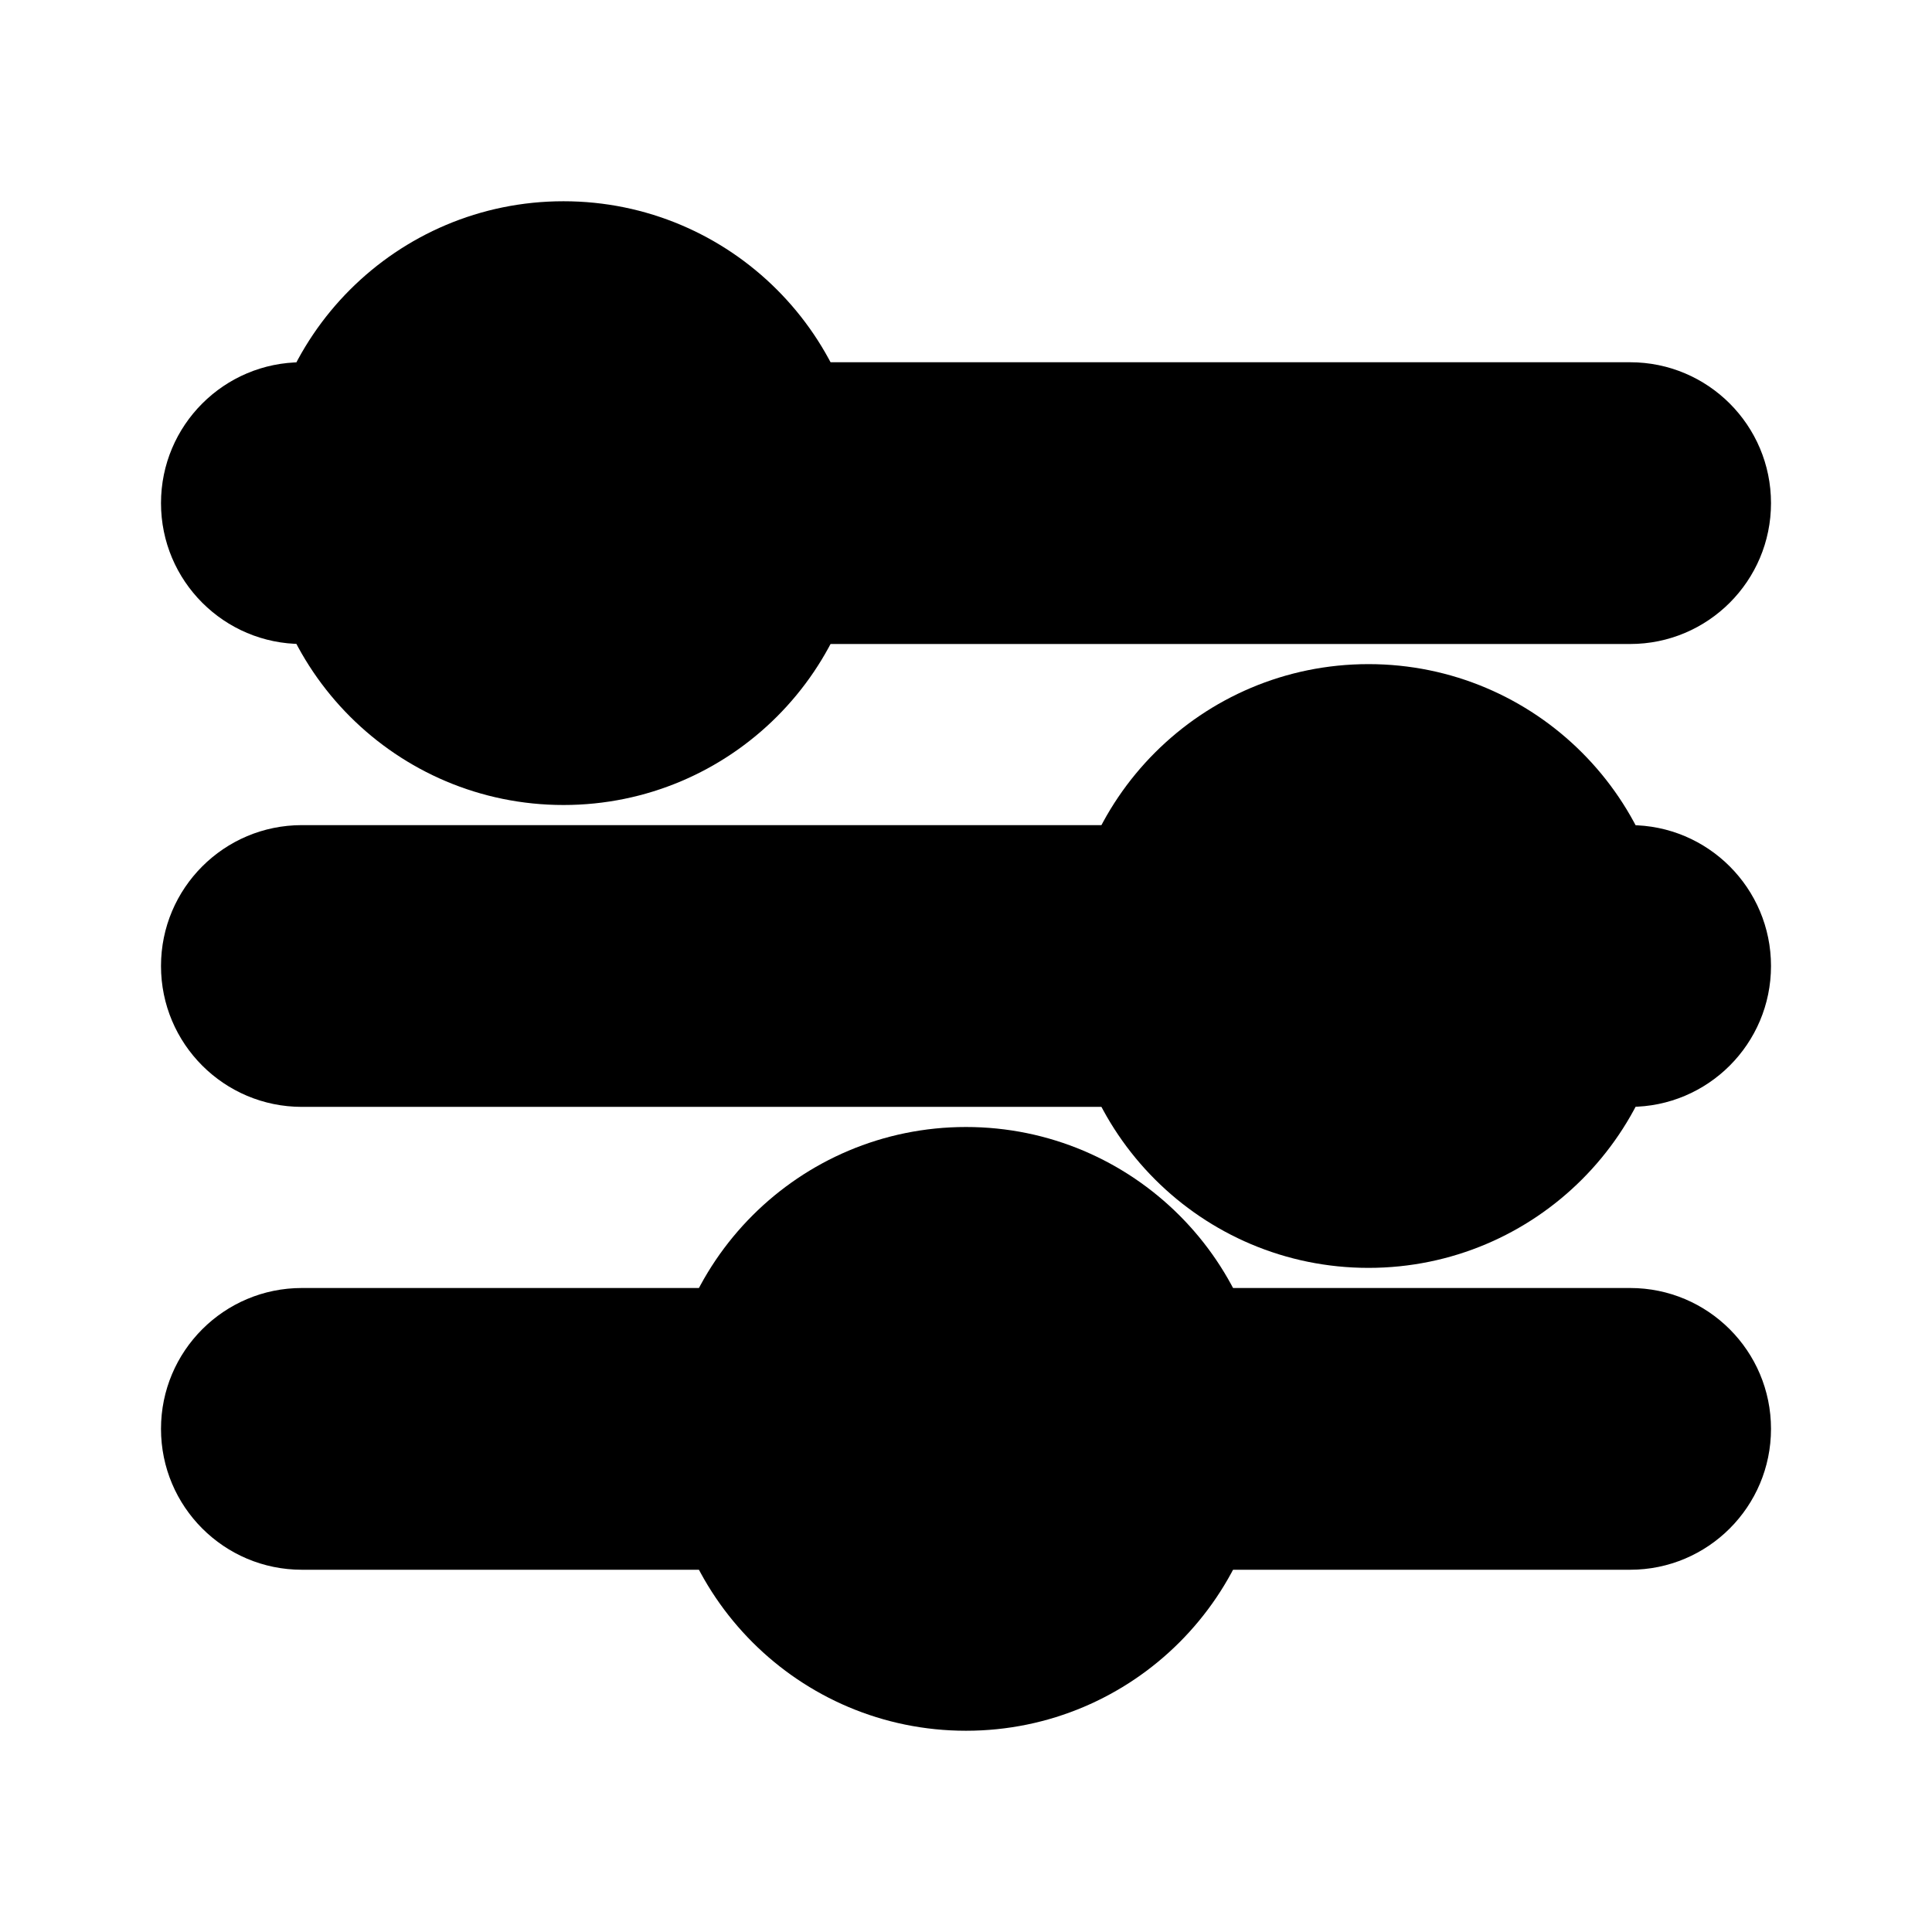
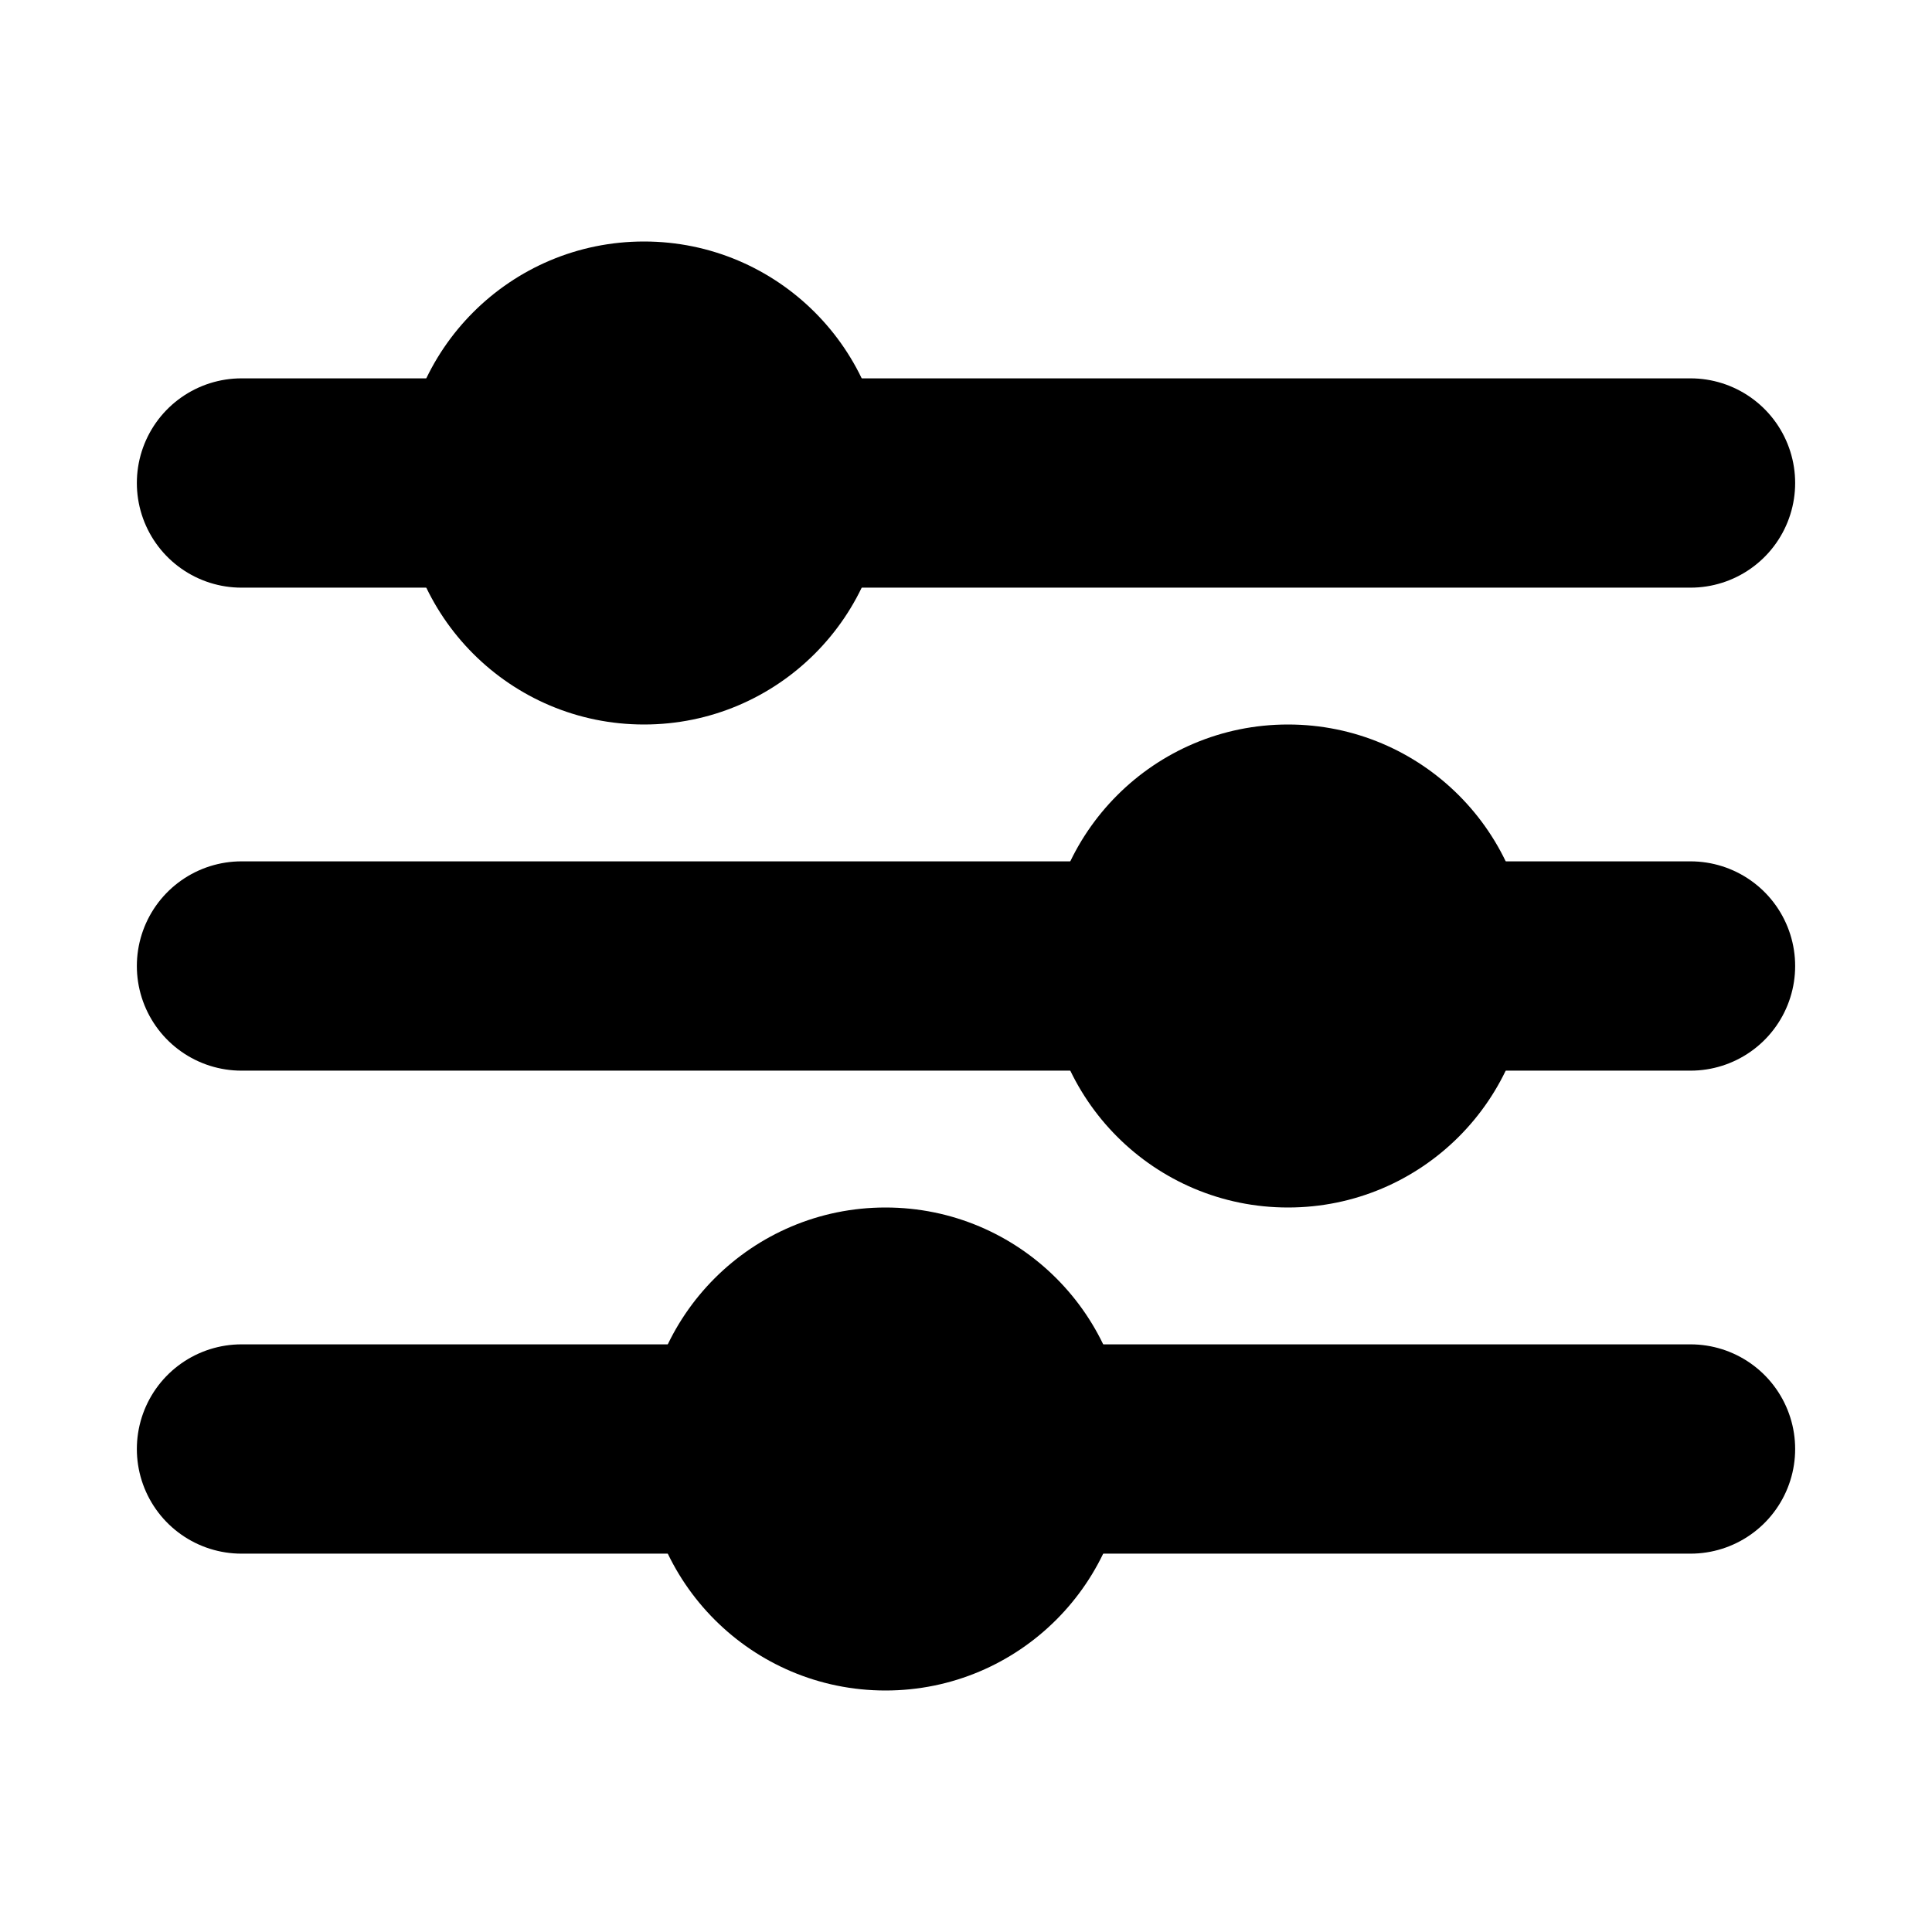
<svg xmlns="http://www.w3.org/2000/svg" viewBox="0 0 24 24">
+   <g stroke="#000000" stroke-width="2.6" stroke-linecap="round" fill="none">
+     <line x1="3" y1="6" x2="21" y2="6" />
+     <line x1="3" y1="12" x2="21" y2="12" />
+     <line x1="3" y1="18" x2="21" y2="18" />
+   </g>
  <g fill="#000000">
-     <rect x="2" y="4.5" width="20" height="3.5" rx="1.75" />
-     <circle cx="7" cy="6.25" r="3.75" />
-     <rect x="2" y="10.25" width="20" height="3.5" rx="1.75" />
-     <circle cx="17" cy="12" r="3.75" />
-     <rect x="2" y="16" width="20" height="3.5" rx="1.75" />
-     <circle cx="12" cy="17.75" r="3.75" />
+     <circle cx="8" cy="6" r="3" />
+     <circle cx="16" cy="12" r="3" />
+     <circle cx="11" cy="18" r="3" />
  </g>
</svg>
